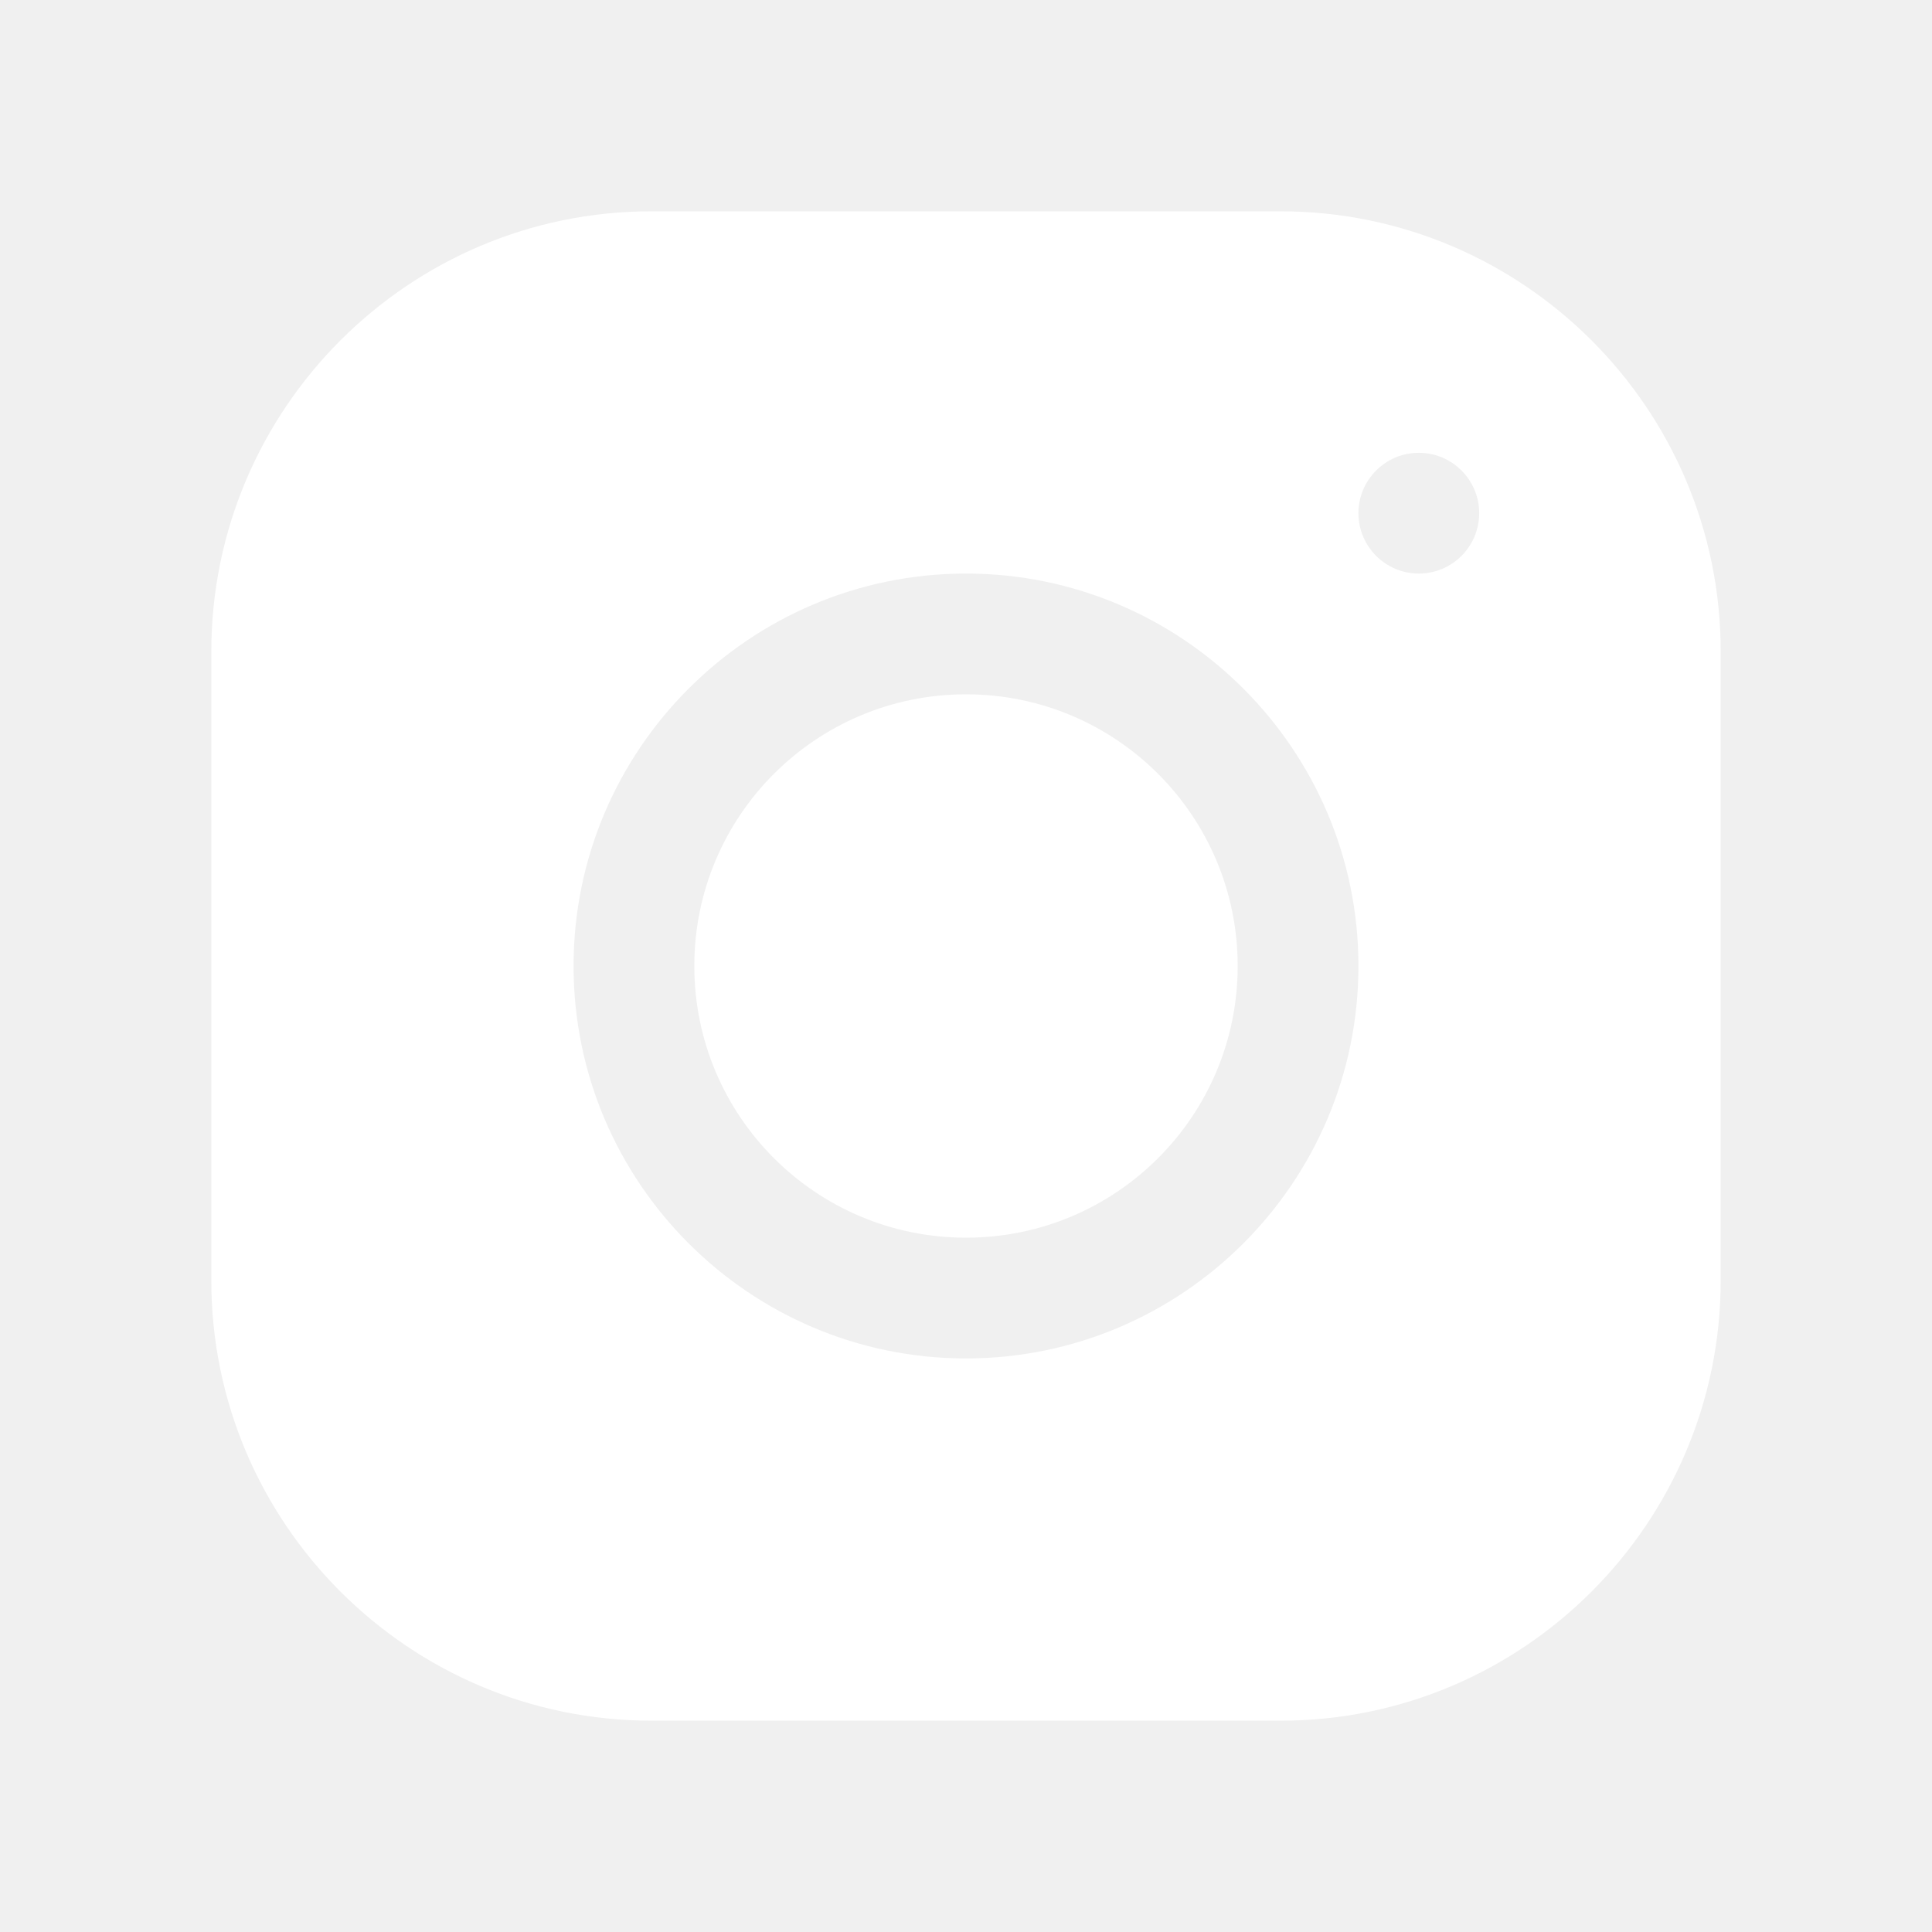
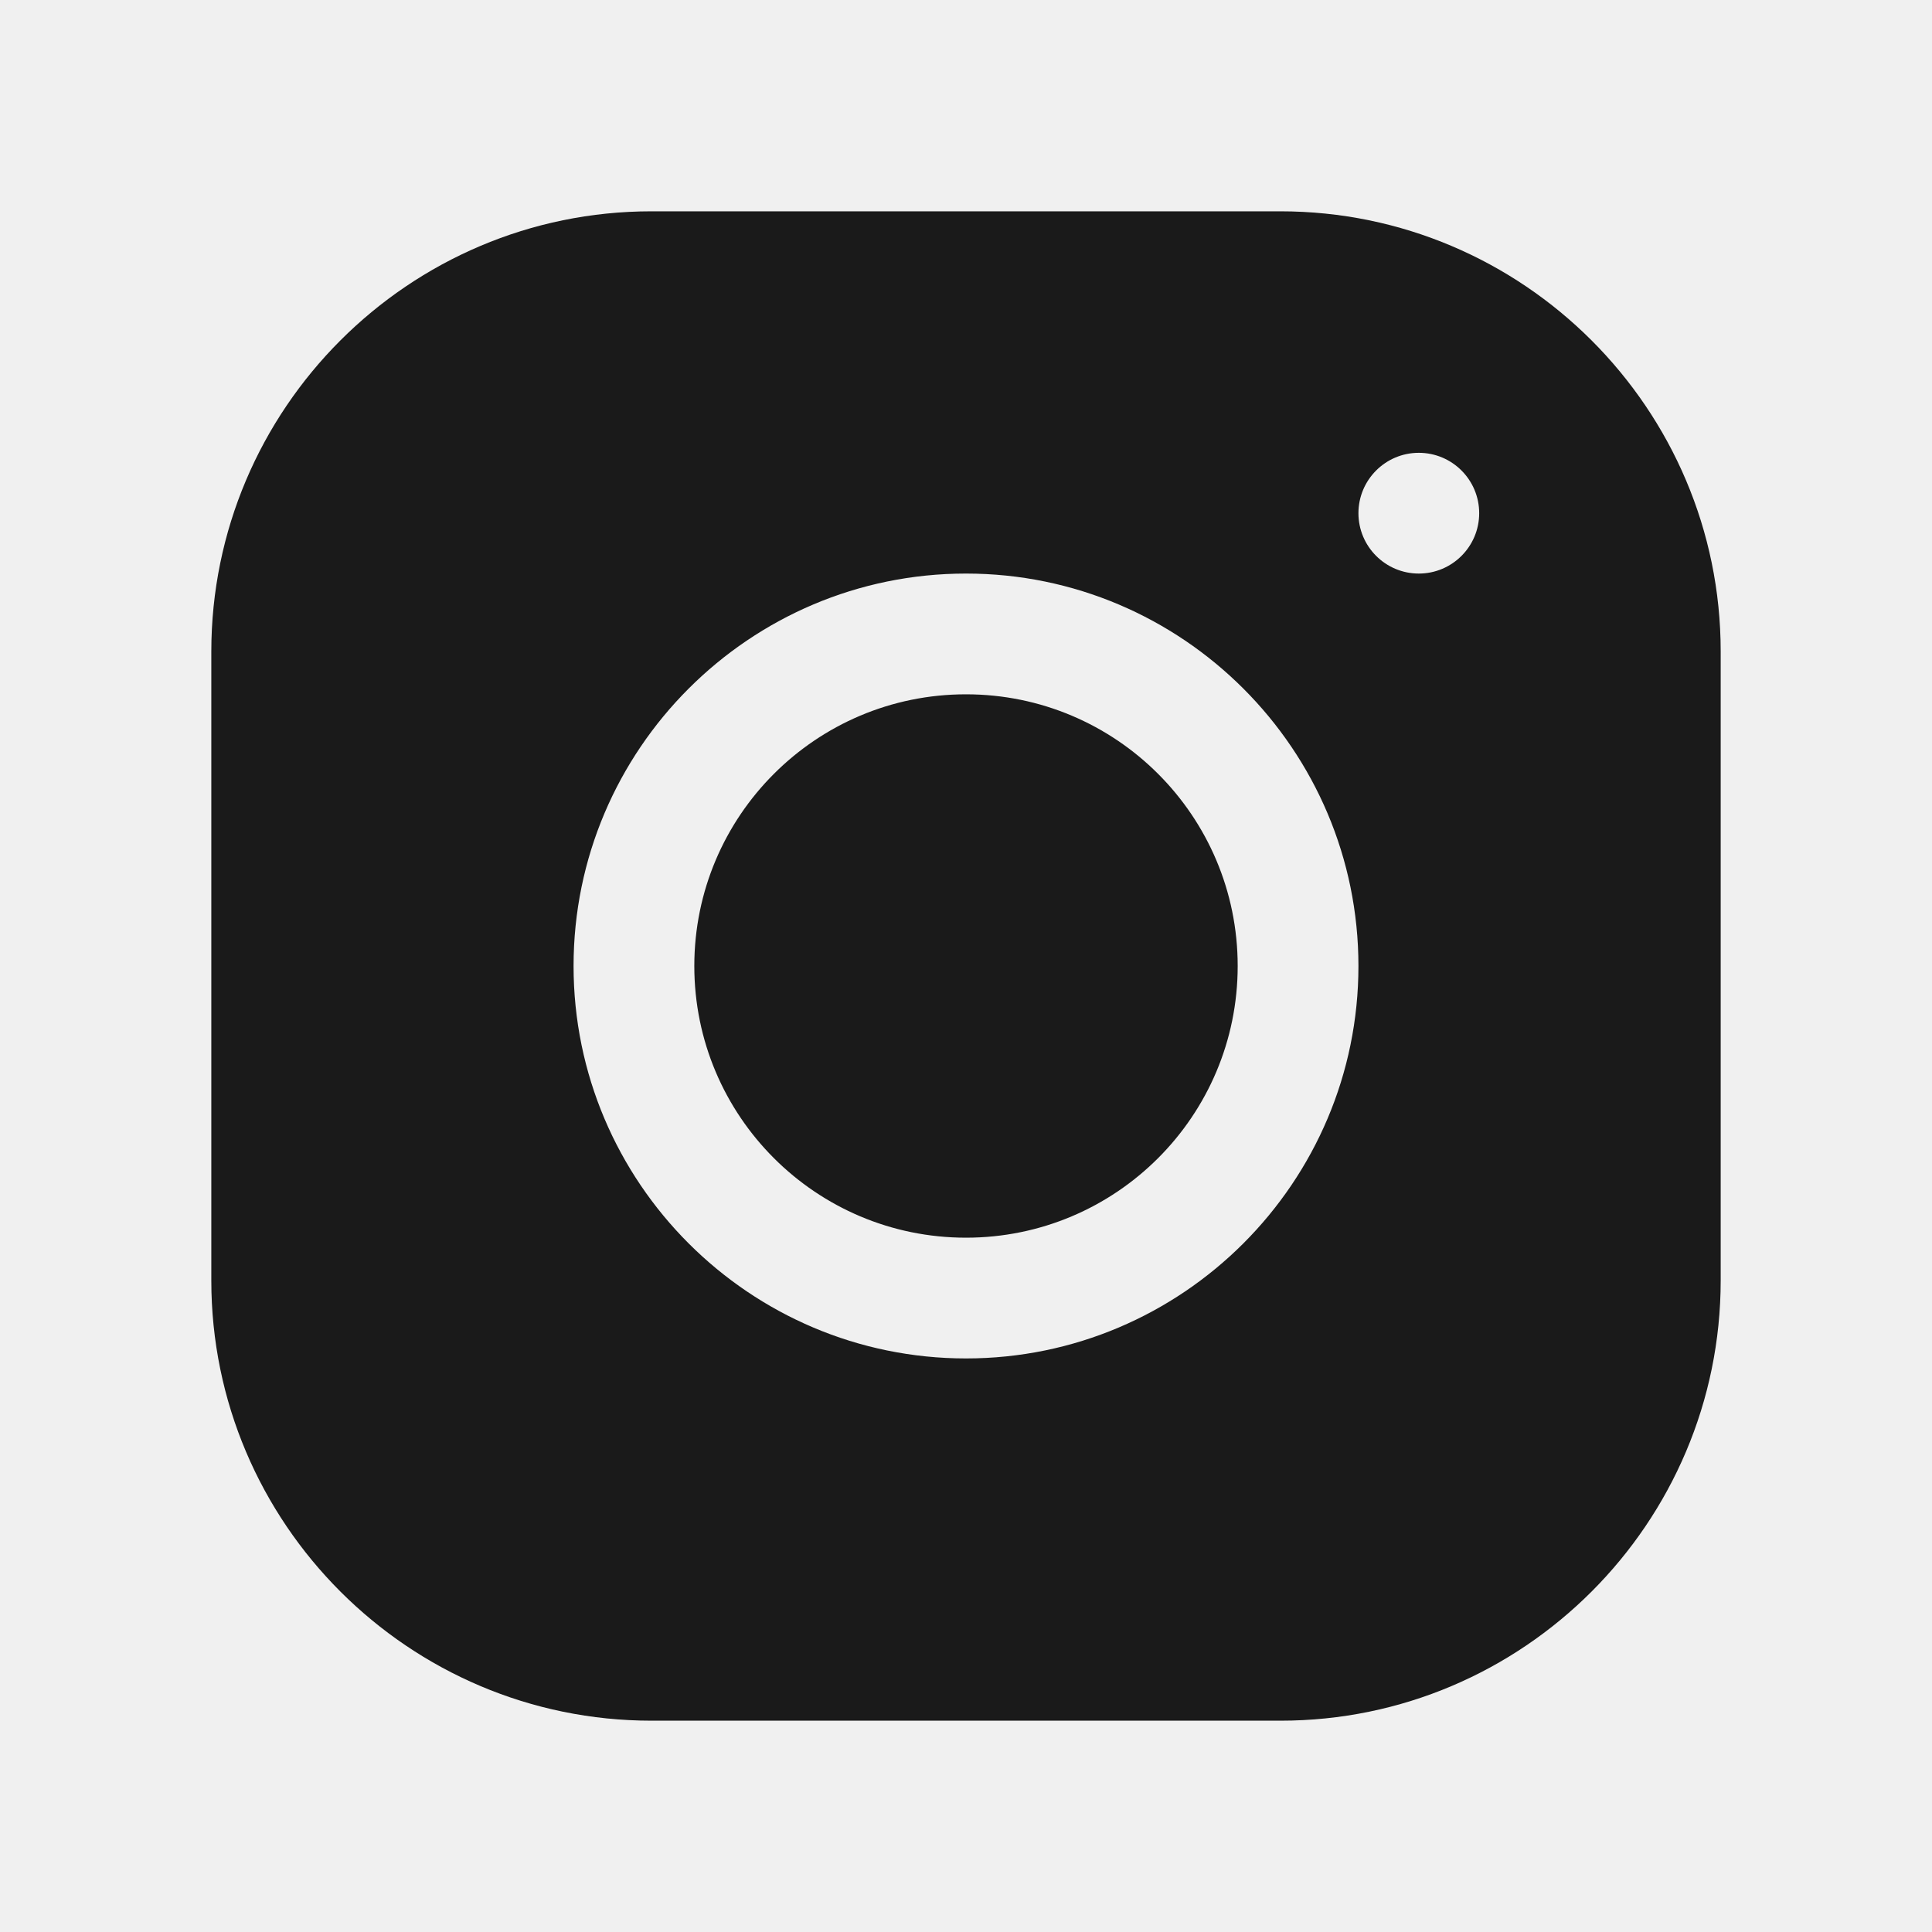
- <svg xmlns="http://www.w3.org/2000/svg" fill="#FFFFFF" viewBox="0 0 64 64" width="64px" height="64px">
-   <path d="M 21.58 7 C 13.541 7 7 13.545 7 21.586 L 7 42.418 C 7 50.458 13.545 57 21.586 57 L 42.418 57 C 50.458 57 57 50.455 57 42.414 L 57 21.58 C 57 13.541 50.455 7 42.414 7 L 21.58 7 z M 47 15 C 48.104 15 49 15.896 49 17 C 49 18.104 48.104 19 47 19 C 45.896 19 45 18.104 45 17 C 45 15.896 45.896 15 47 15 z M 32 19 C 39.17 19 45 24.83 45 32 C 45 39.17 39.169 45 32 45 C 24.83 45 19 39.169 19 32 C 19 24.831 24.83 19 32 19 z M 32 23 C 27.029 23 23 27.029 23 32 C 23 36.971 27.029 41 32 41 C 36.971 41 41 36.971 41 32 C 41 27.029 36.971 23 32 23 z" />
+ <svg xmlns="http://www.w3.org/2000/svg" fill="#FFFFFF" viewBox="0 0 64 64" width="64px" height="64px" version="1.1" id="svg4">
+   <defs id="defs8" />
+   <path d="M 21.58 7 C 13.541 7 7 13.545 7 21.586 L 7 42.418 C 7 50.458 13.545 57 21.586 57 L 42.418 57 C 50.458 57 57 50.455 57 42.414 L 57 21.58 C 57 13.541 50.455 7 42.414 7 L 21.58 7 z M 47 15 C 48.104 15 49 15.896 49 17 C 49 18.104 48.104 19 47 19 C 45.896 19 45 18.104 45 17 C 45 15.896 45.896 15 47 15 z M 32 19 C 39.17 19 45 24.83 45 32 C 45 39.17 39.169 45 32 45 C 24.83 45 19 39.169 19 32 C 19 24.831 24.83 19 32 19 z M 32 23 C 27.029 23 23 27.029 23 32 C 23 36.971 27.029 41 32 41 C 36.971 41 41 36.971 41 32 C 41 27.029 36.971 23 32 23 z" id="path2" style="fill:#1a1a1a" />
</svg>
